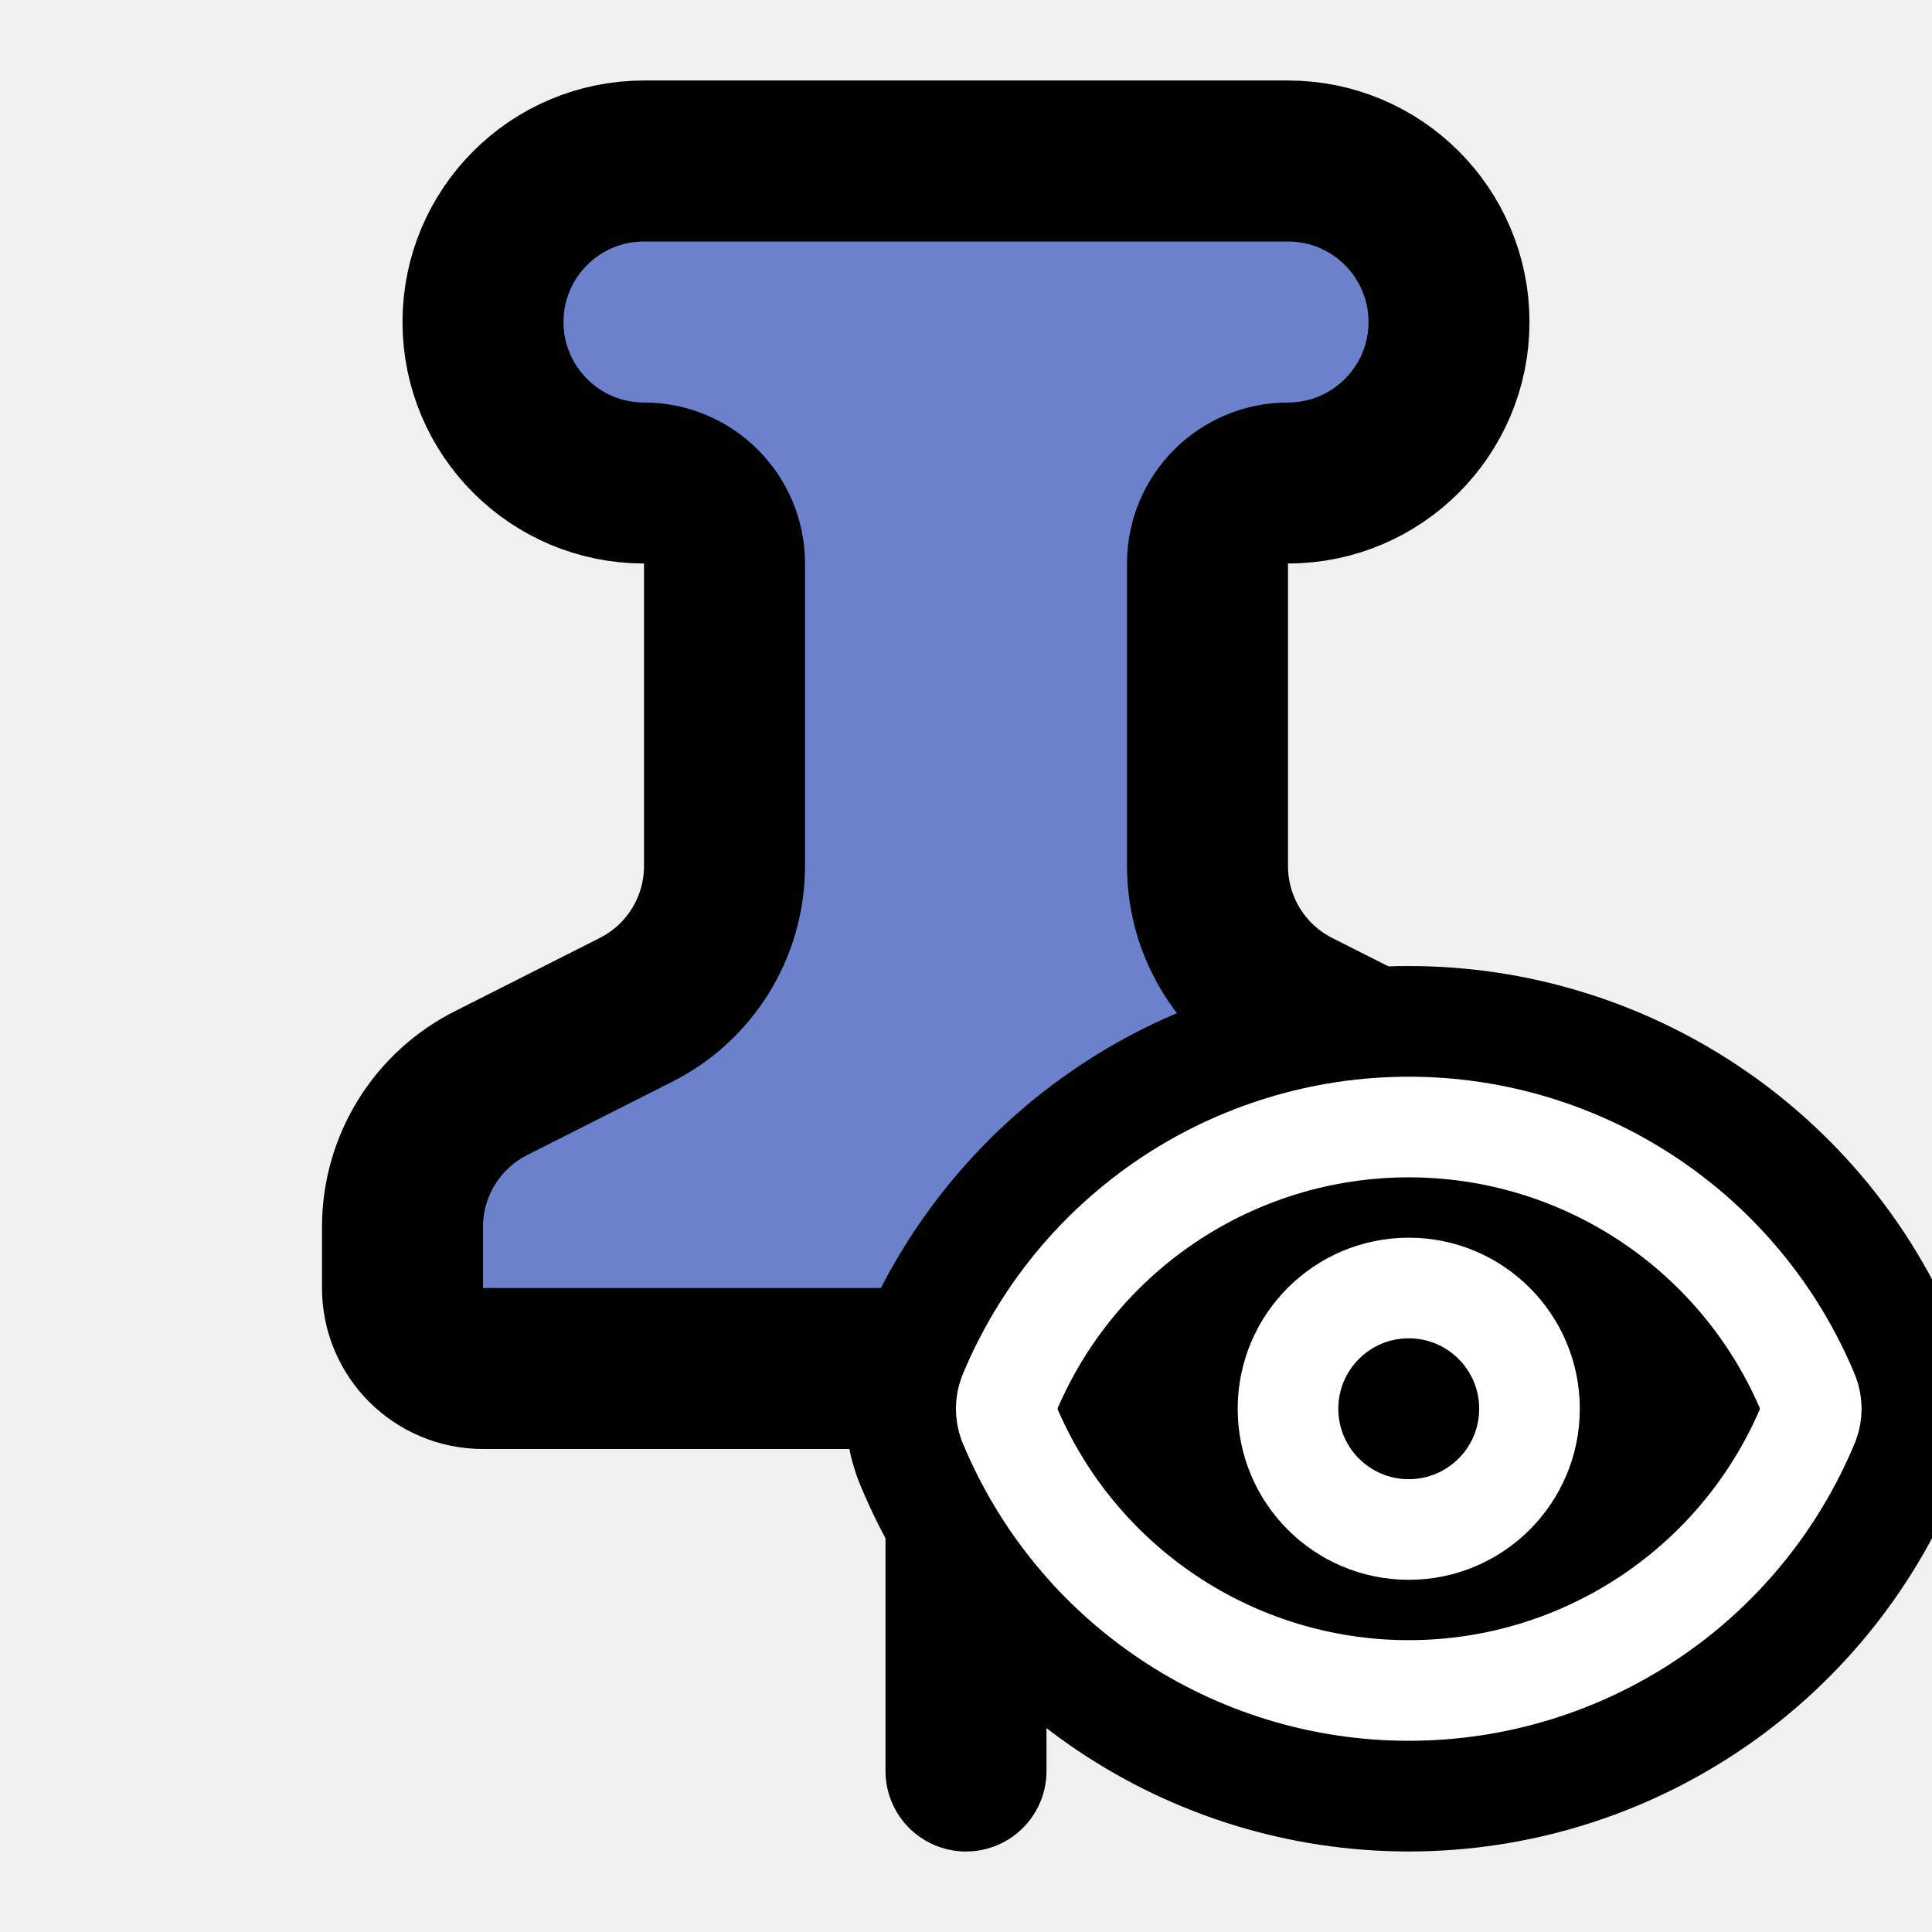
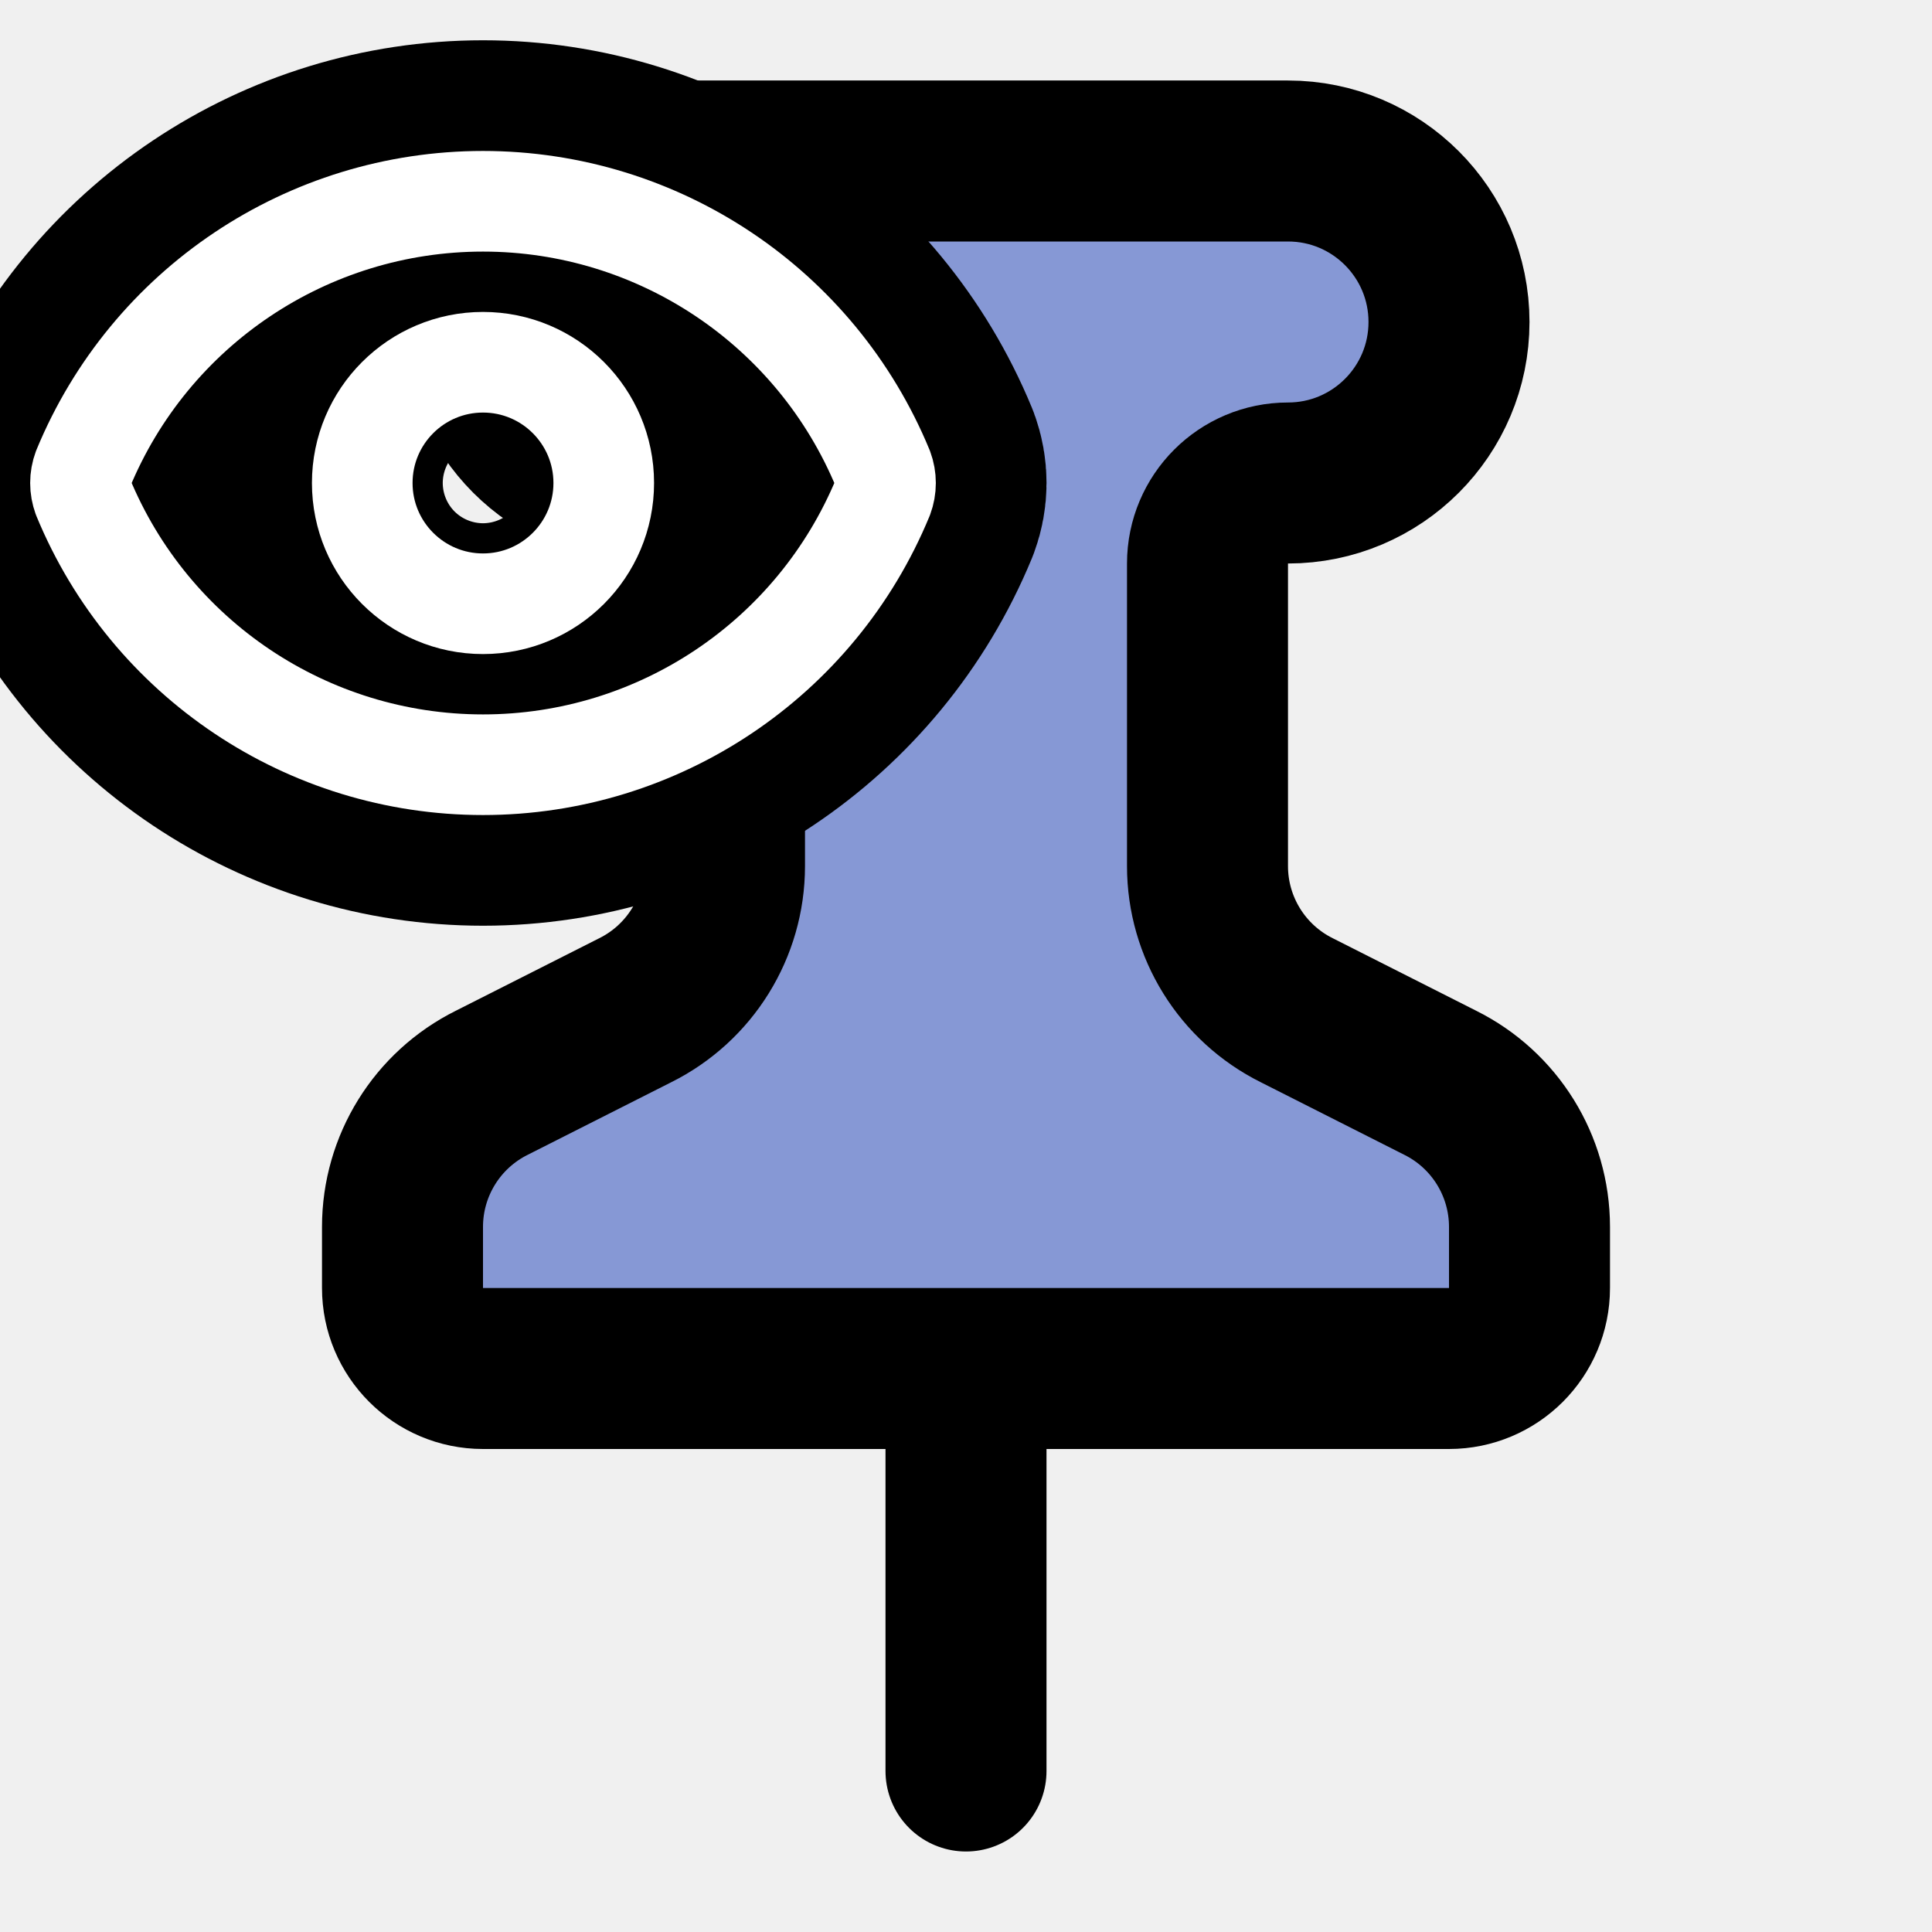
<svg xmlns="http://www.w3.org/2000/svg" width="24" height="24" viewBox="0 0 24 24" fill="none" stroke-linecap="round" stroke-linejoin="round">
-   <g fill="rgb(107, 129, 204)" stroke="#000" stroke-width="2">
+   <g fill="rgb(134, 152, 213)" stroke="#000" stroke-width="2">
    <path d="M12 17v5" />
    <path d="M9 10.76a2 2 0 0 1-1.11 1.79l-1.78.9A2 2 0 0 0 5 15.24V16a1 1 0 0 0 1 1h12a1 1 0 0 0 1-1v-.76a2 2 0 0 0-1.11-1.79l-1.78-.9A2 2 0 0 1 15 10.76V7a1 1 0 0 1 1-1 2 2 0 0 0 0-4H8a2 2 0 0 0 0 4 1 1 0 0 1 1 1z" />
  </g>
-   <g transform="translate(11.5 11.5) scale(.5)">
+   <g transform="translate(0 0) scale(.5)">
    <g stroke="#000" stroke-width="8">
      <path d="M2.062 12.348a1 1 0 0 1 0-.696 10.75 10.75 0 0 1 19.876 0 1 1 0 0 1 0 .696 10.75 10.75 0 0 1-19.876 0" />
      <circle cx="12" cy="12" r="3" />
    </g>
    <g stroke="#fff" stroke-width="2.5">
      <path d="M2.062 12.348a1 1 0 0 1 0-.696 10.75 10.75 0 0 1 19.876 0 1 1 0 0 1 0 .696 10.75 10.75 0 0 1-19.876 0" />
      <circle cx="12" cy="12" r="3" />
    </g>
  </g>
</svg>
